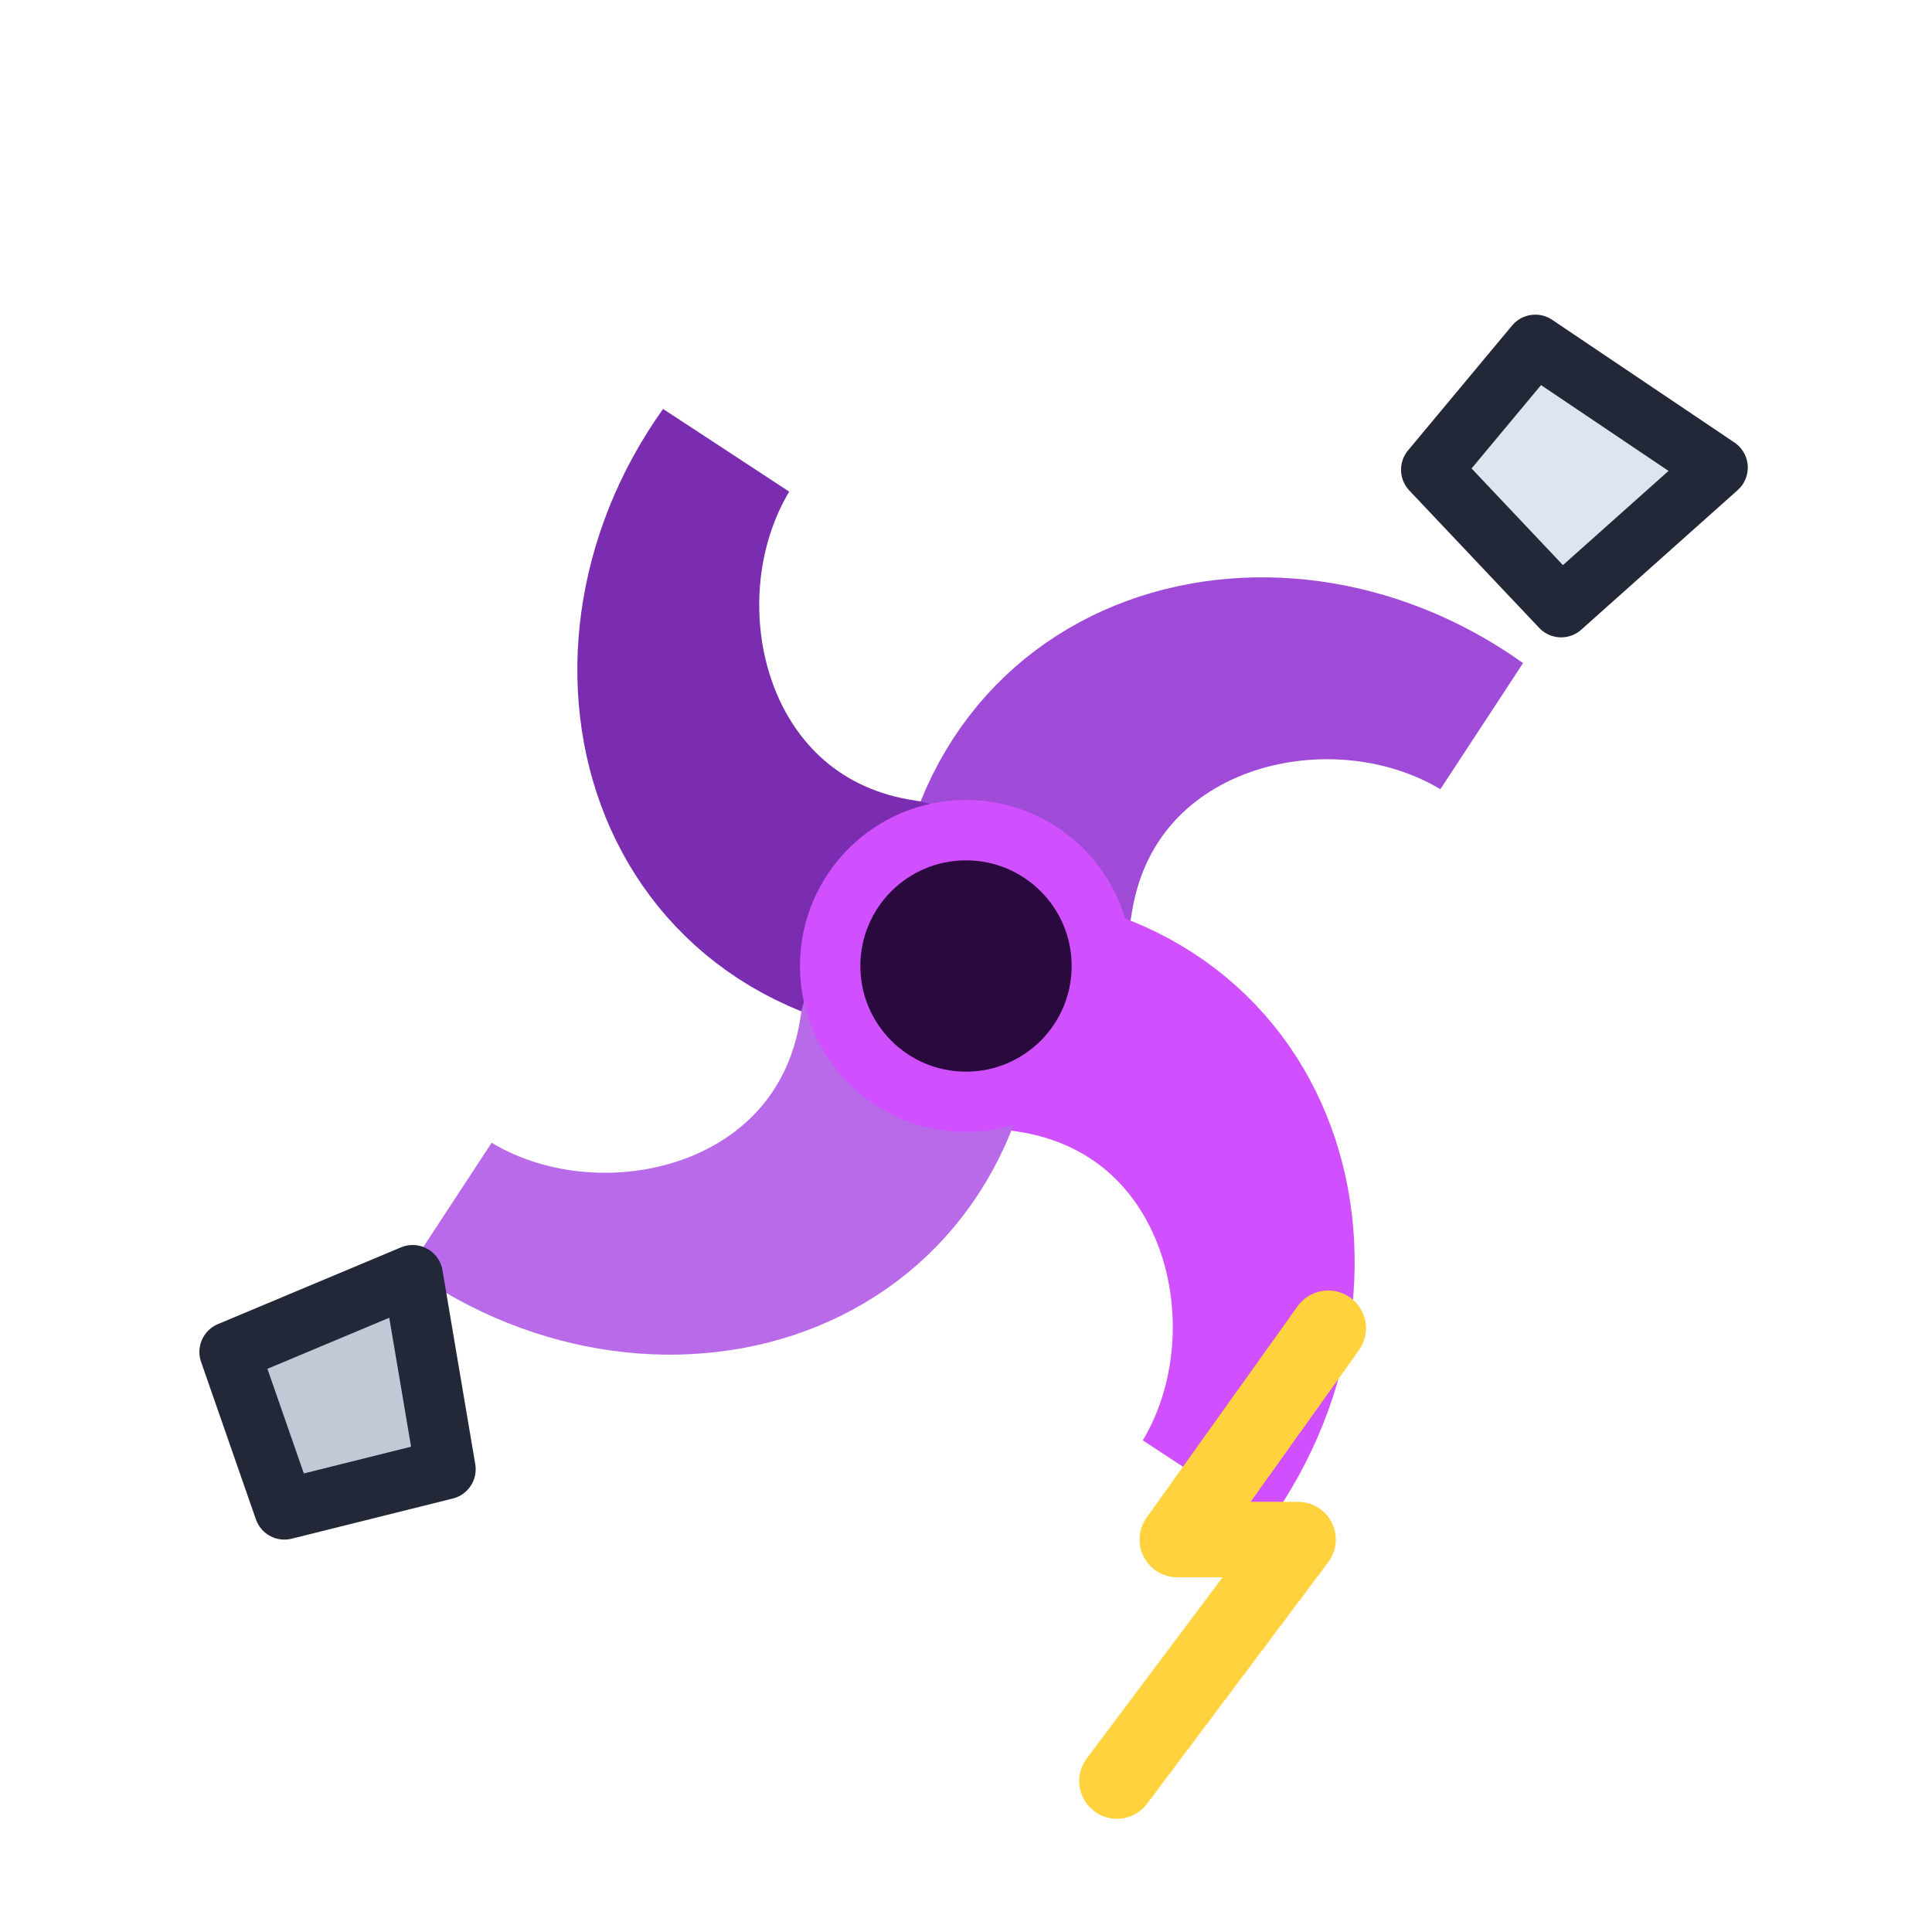
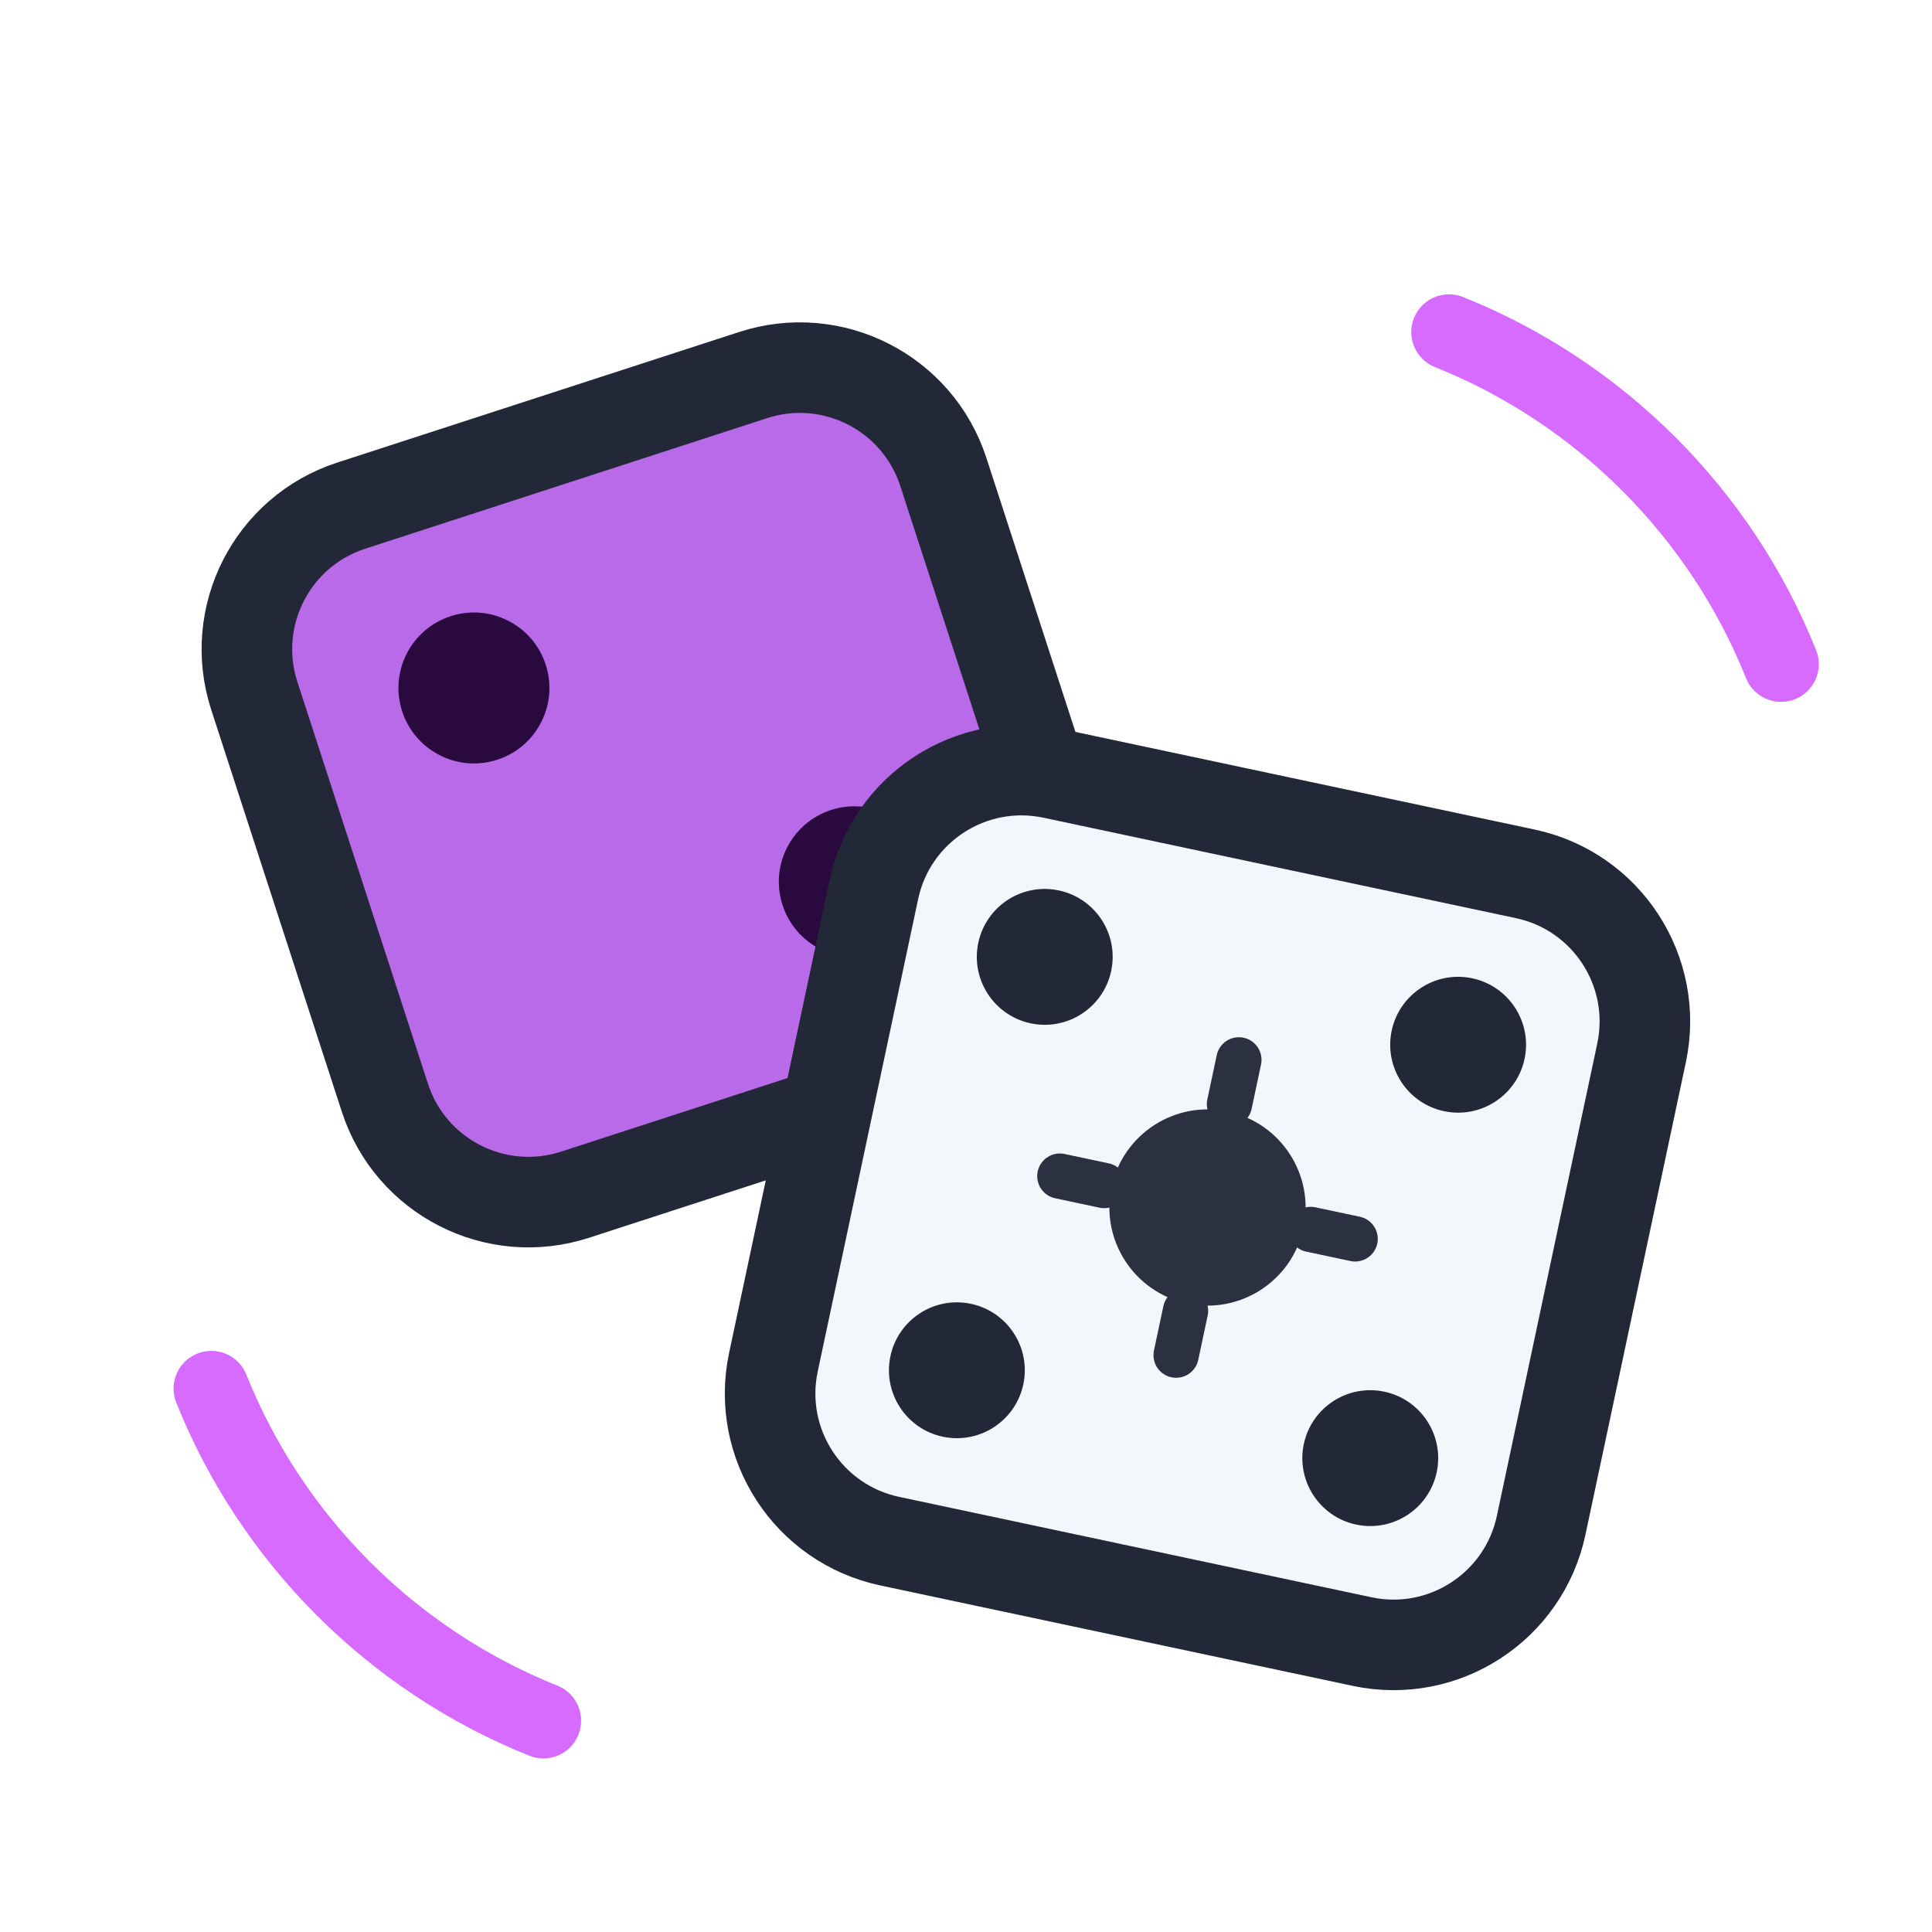
<svg xmlns="http://www.w3.org/2000/svg" viewBox="0 0 128 128">
-   <g fill="none" stroke-linecap="round">
-     <path d="M64 64 C64 44 84 38 98 48 C88 42 72 46 70 60" stroke="#a04ad8" stroke-width="10" />
-     <path d="M64 64 C84 64 90 84 80 98 C86 88 82 72 68 70" stroke="#d050ff" stroke-width="10" />
-     <path d="M64 64 C44 64 38 44 48 30 C42 40 46 56 60 58" stroke="#7a2db0" stroke-width="10" />
-     <path d="M64 64 C64 84 44 90 30 80 C40 86 56 82 58 68" stroke="#b86ae8" stroke-width="10" />
+   <g transform="rotate(-18 44 52)">
+     <rect x="20" y="28" width="48" height="48" rx="10" fill="#b86ae8" stroke="#232838" stroke-width="6" />
+     <circle cx="34" cy="42" r="5" fill="#2a0a3e" />
+     <circle cx="54" cy="62" r="5" fill="#2a0a3e" />
  </g>
-   <circle cx="64" cy="64" r="9" fill="#2a0a3e" stroke="#d050ff" stroke-width="4" />
-   <g stroke="#232838" stroke-width="4" stroke-linejoin="round">
-     <path d="M99 24 L113 28 L106 40 L95 34 Z" fill="#dfe5ee" transform="rotate(18 104 32)" />
-     <path d="M16 88 L29 86 L28 99 L17 99 Z" fill="#c2c9d6" transform="rotate(-14 22 92)" />
+   <g transform="rotate(12 80 80)">
+     <rect x="54" y="54" width="52" height="52" rx="10" fill="#f3f6fb" stroke="#232838" stroke-width="6" />
+     <circle cx="66" cy="66" r="4.5" fill="#232838" />
+     <circle cx="94" cy="66" r="4.5" fill="#232838" />
+     <circle cx="66" cy="94" r="4.5" fill="#232838" />
+     <circle cx="94" cy="94" r="4.5" fill="#232838" />
+     <circle cx="80" cy="80" r="6.5" fill="#2c3142" />
+     <path d="M80 70 L80 73 M80 87 L80 90 M70 80 L73 80 M87 80 L90 80" stroke="#2c3142" stroke-width="3" stroke-linecap="round" />
  </g>
-   <path d="M88 88 L78 102 L86 102 L74 118" fill="none" stroke="#ffd23e" stroke-width="5" stroke-linecap="round" stroke-linejoin="round" />
+   <g stroke="#d050ff" stroke-width="5" fill="none" stroke-linecap="round" opacity="0.85">
+     <path d="M14 92 C18 102 26 110 36 114" />
+     <path d="M96 22 C106 26 114 34 118 44" />
+   </g>
</svg>
